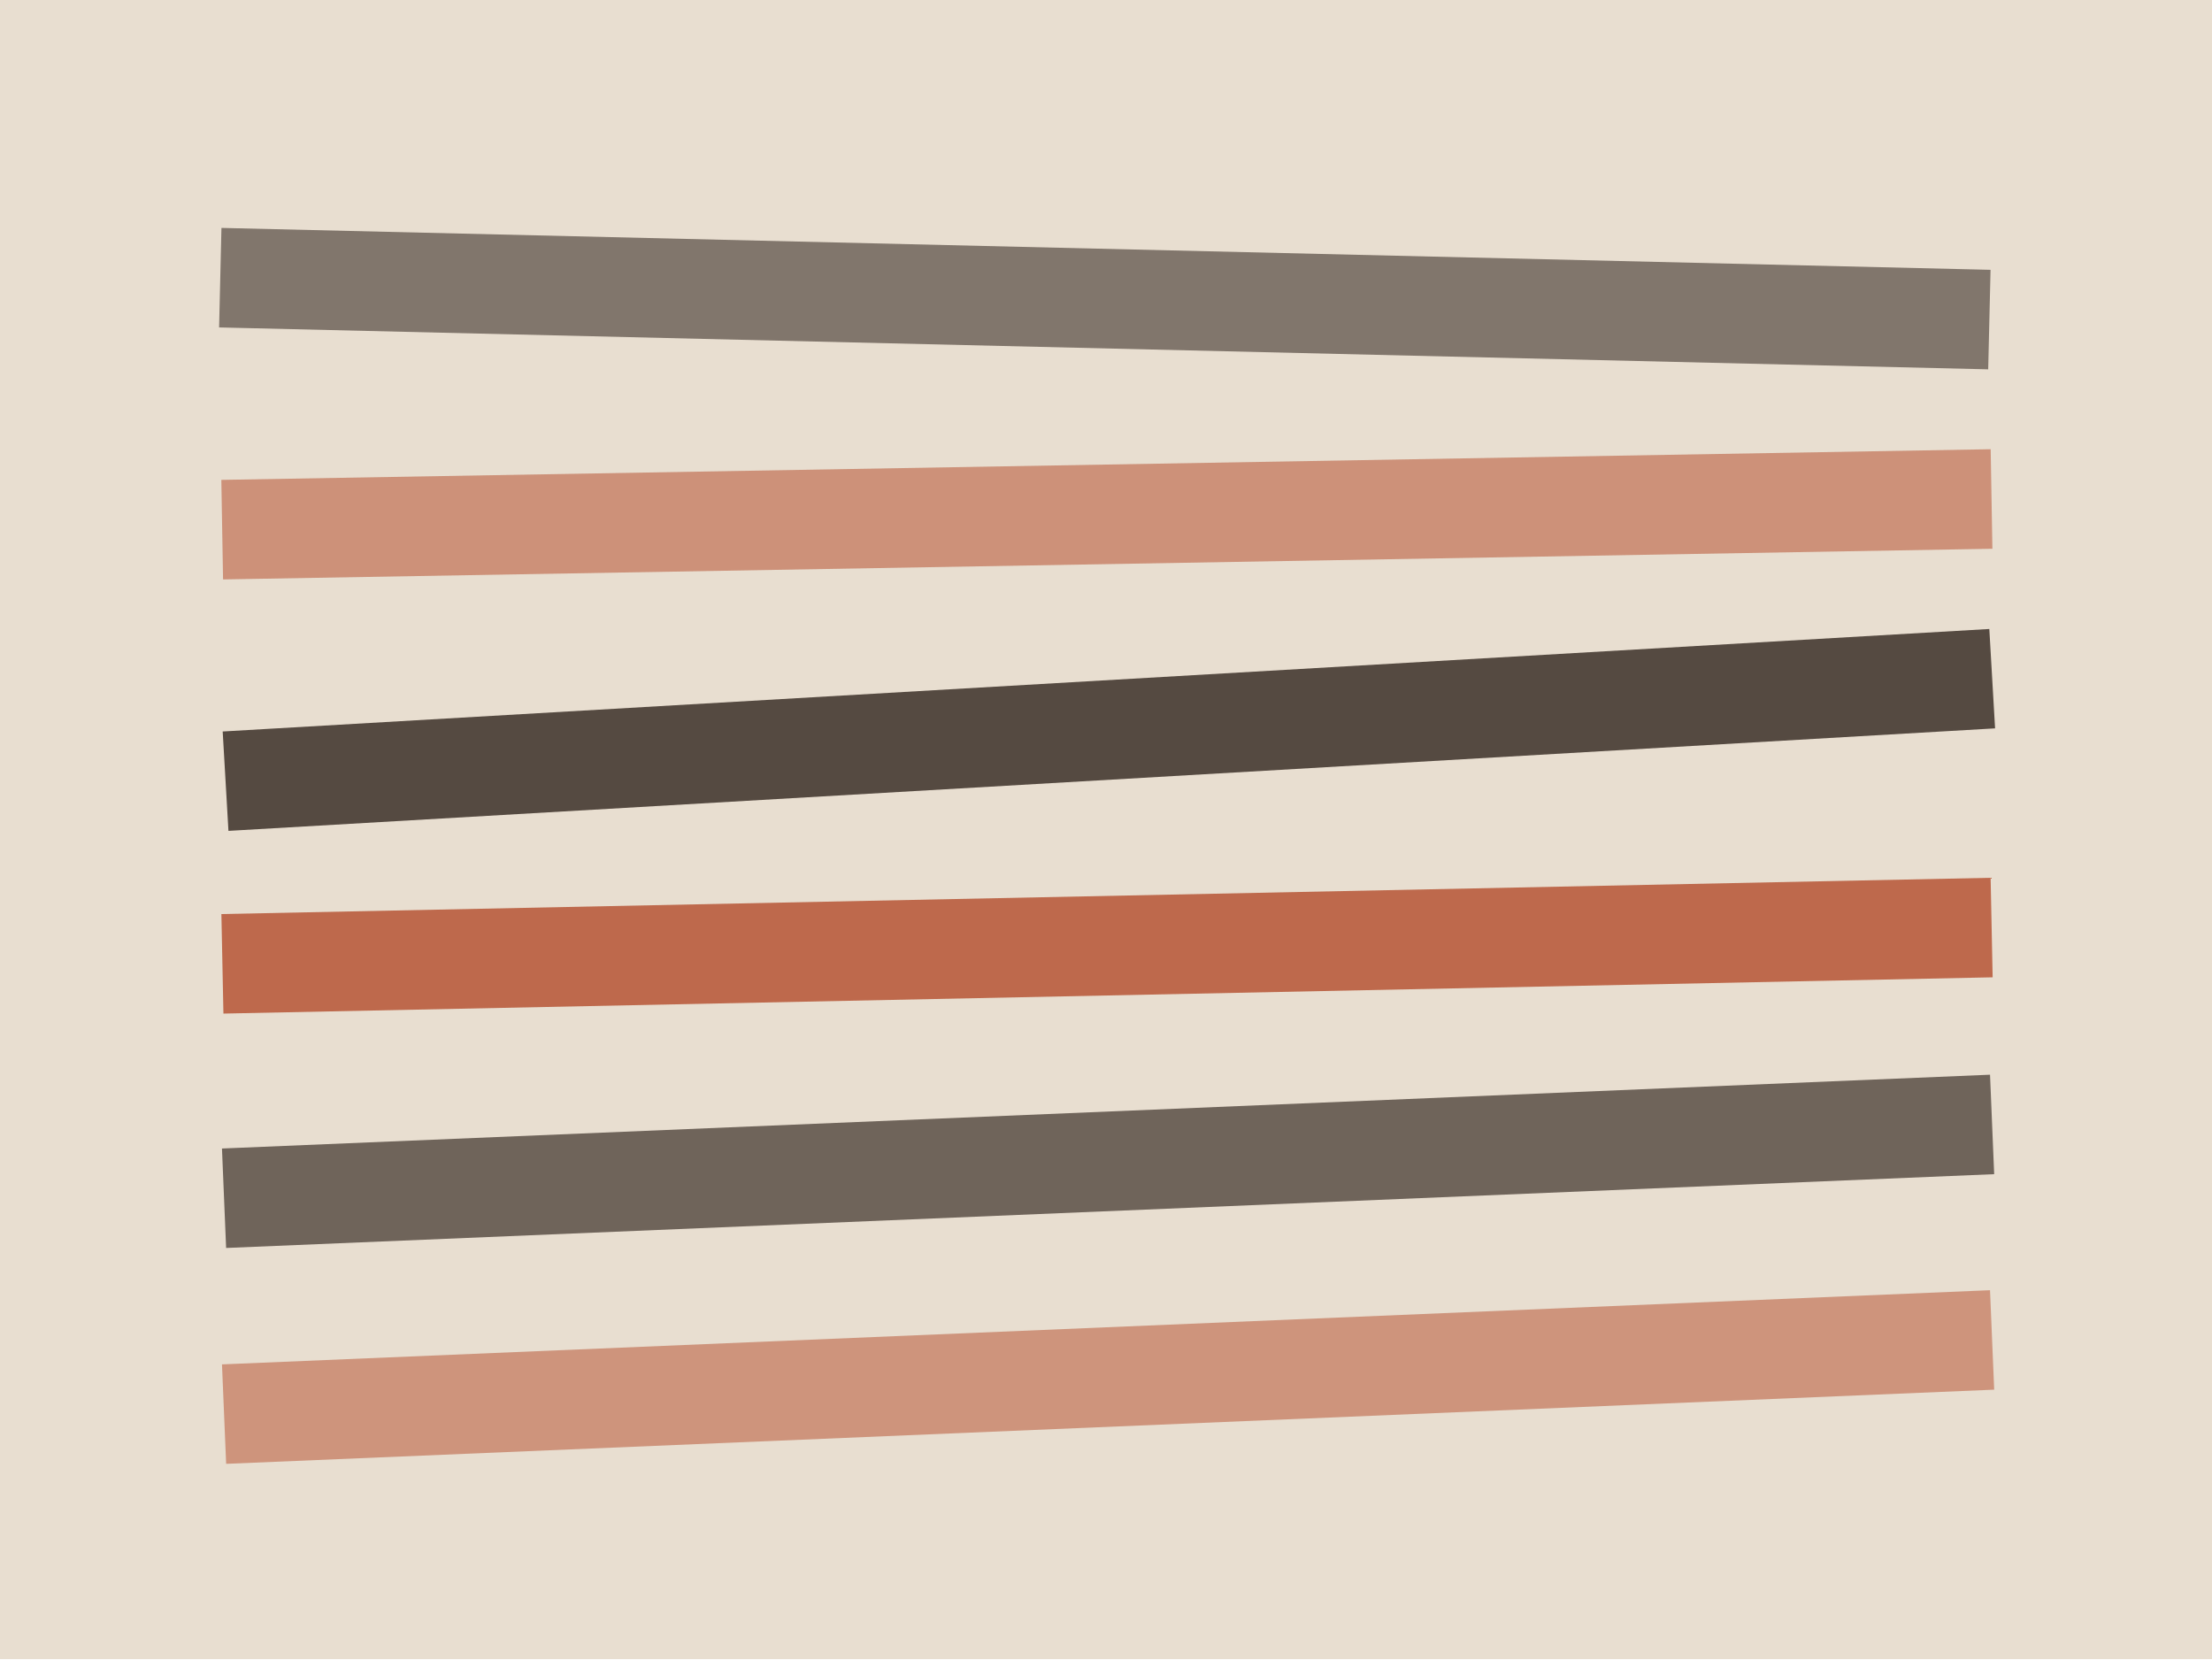
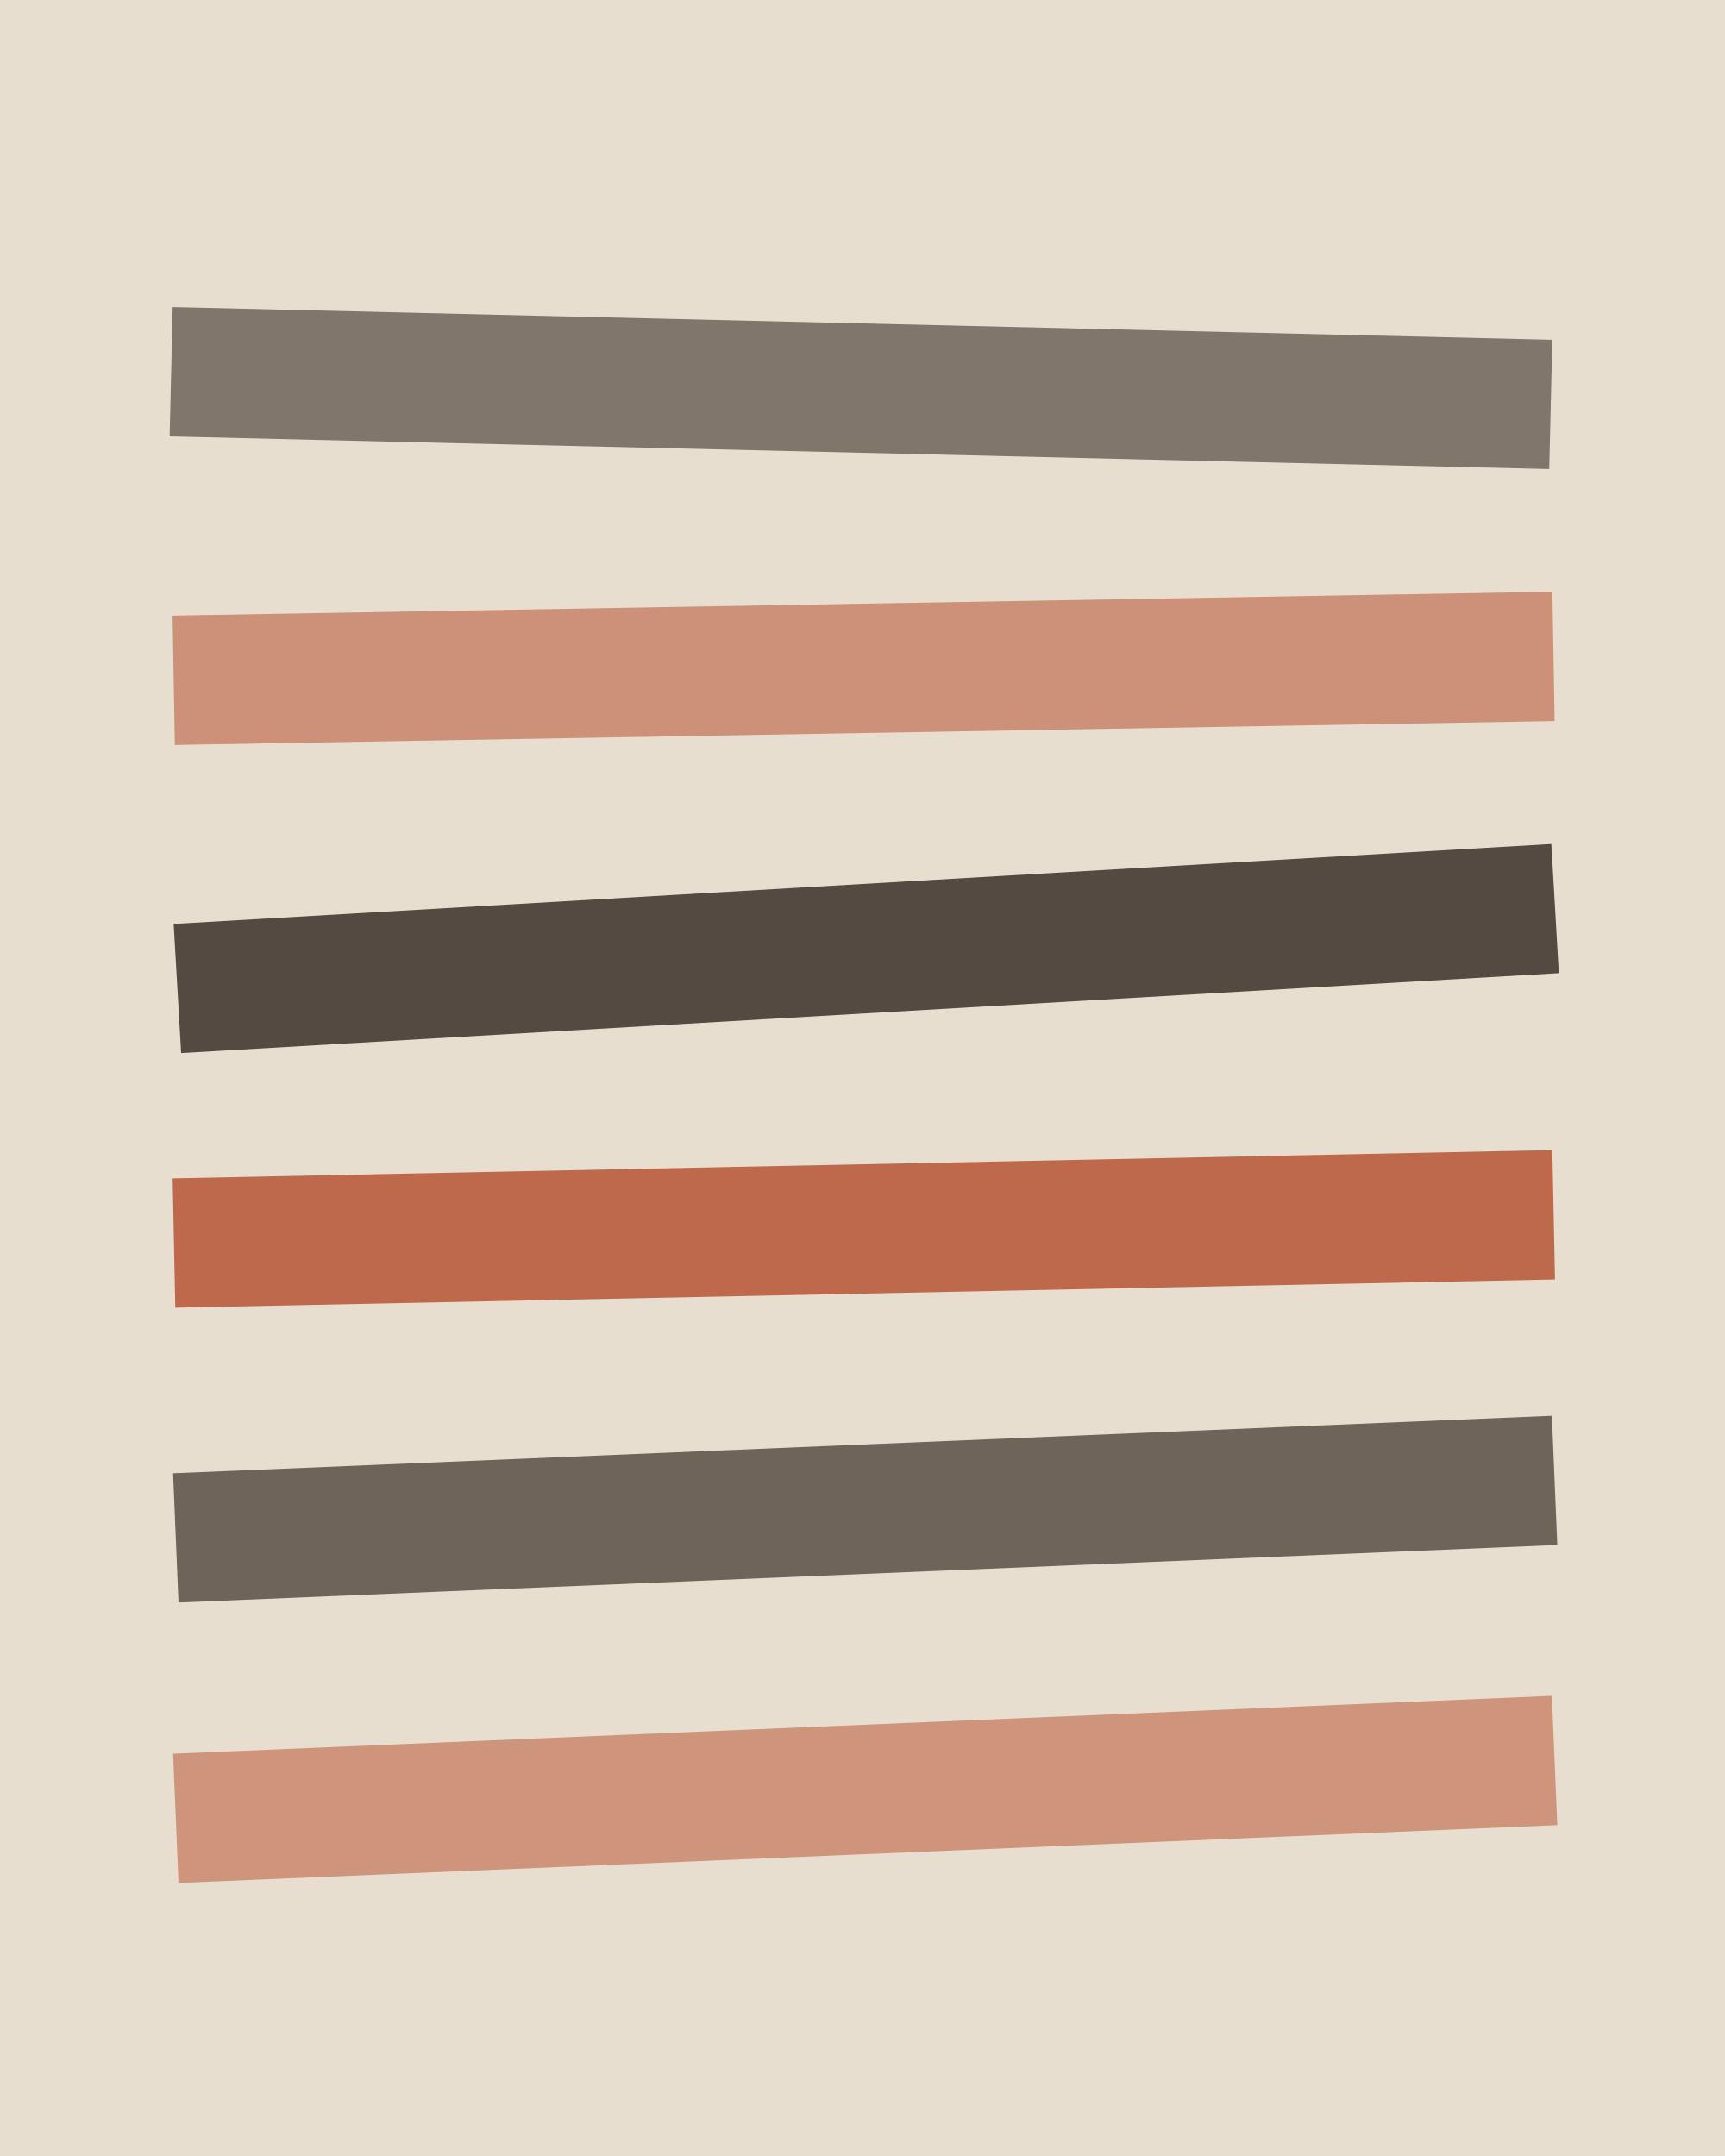
- <svg xmlns="http://www.w3.org/2000/svg" width="1200" height="900" viewBox="0 0 1200 900">
-   <rect width="1200" height="900" fill="#e8ded0" />
-   <rect x="120" y="135" width="960" height="54" fill="#3a2e26" opacity="0.591" transform="rotate(1.356762 600 135)" />
-   <rect x="120" y="252" width="960" height="54" fill="#b5502f" opacity="0.545" transform="rotate(-0.9926658 600 252)" />
-   <rect x="120" y="369" width="960" height="54" fill="#3a2e26" opacity="0.84" transform="rotate(-3.32051 600 369)" />
-   <rect x="120" y="486" width="960" height="54" fill="#b5502f" opacity="0.823" transform="rotate(-1.174057 600 486)" />
-   <rect x="120" y="603" width="960" height="54" fill="#3a2e26" opacity="0.693" transform="rotate(-2.389901 600 603)" />
-   <rect x="120" y="720" width="960" height="54" fill="#b5502f" opacity="0.517" transform="rotate(-2.402212 600 720)" />
+ <svg xmlns="http://www.w3.org/2000/svg" width="900" height="1125" viewBox="0 0 900 1125">
+   <rect width="900" height="1125" fill="#e8ded0" />
+   <rect x="90" y="168.75" width="720" height="67.5" fill="#3a2e26" opacity="0.591" transform="rotate(1.356762 450 168.75)" />
+   <rect x="90" y="315" width="720" height="67.5" fill="#b5502f" opacity="0.545" transform="rotate(-0.9926658 450 315)" />
+   <rect x="90" y="461.25" width="720" height="67.5" fill="#3a2e26" opacity="0.84" transform="rotate(-3.32051 450 461.25)" />
+   <rect x="90" y="607.5" width="720" height="67.5" fill="#b5502f" opacity="0.823" transform="rotate(-1.174057 450 607.5)" />
+   <rect x="90" y="753.75" width="720" height="67.5" fill="#3a2e26" opacity="0.693" transform="rotate(-2.389901 450 753.75)" />
+   <rect x="90" y="900" width="720" height="67.5" fill="#b5502f" opacity="0.517" transform="rotate(-2.402212 450 900)" />
</svg>
